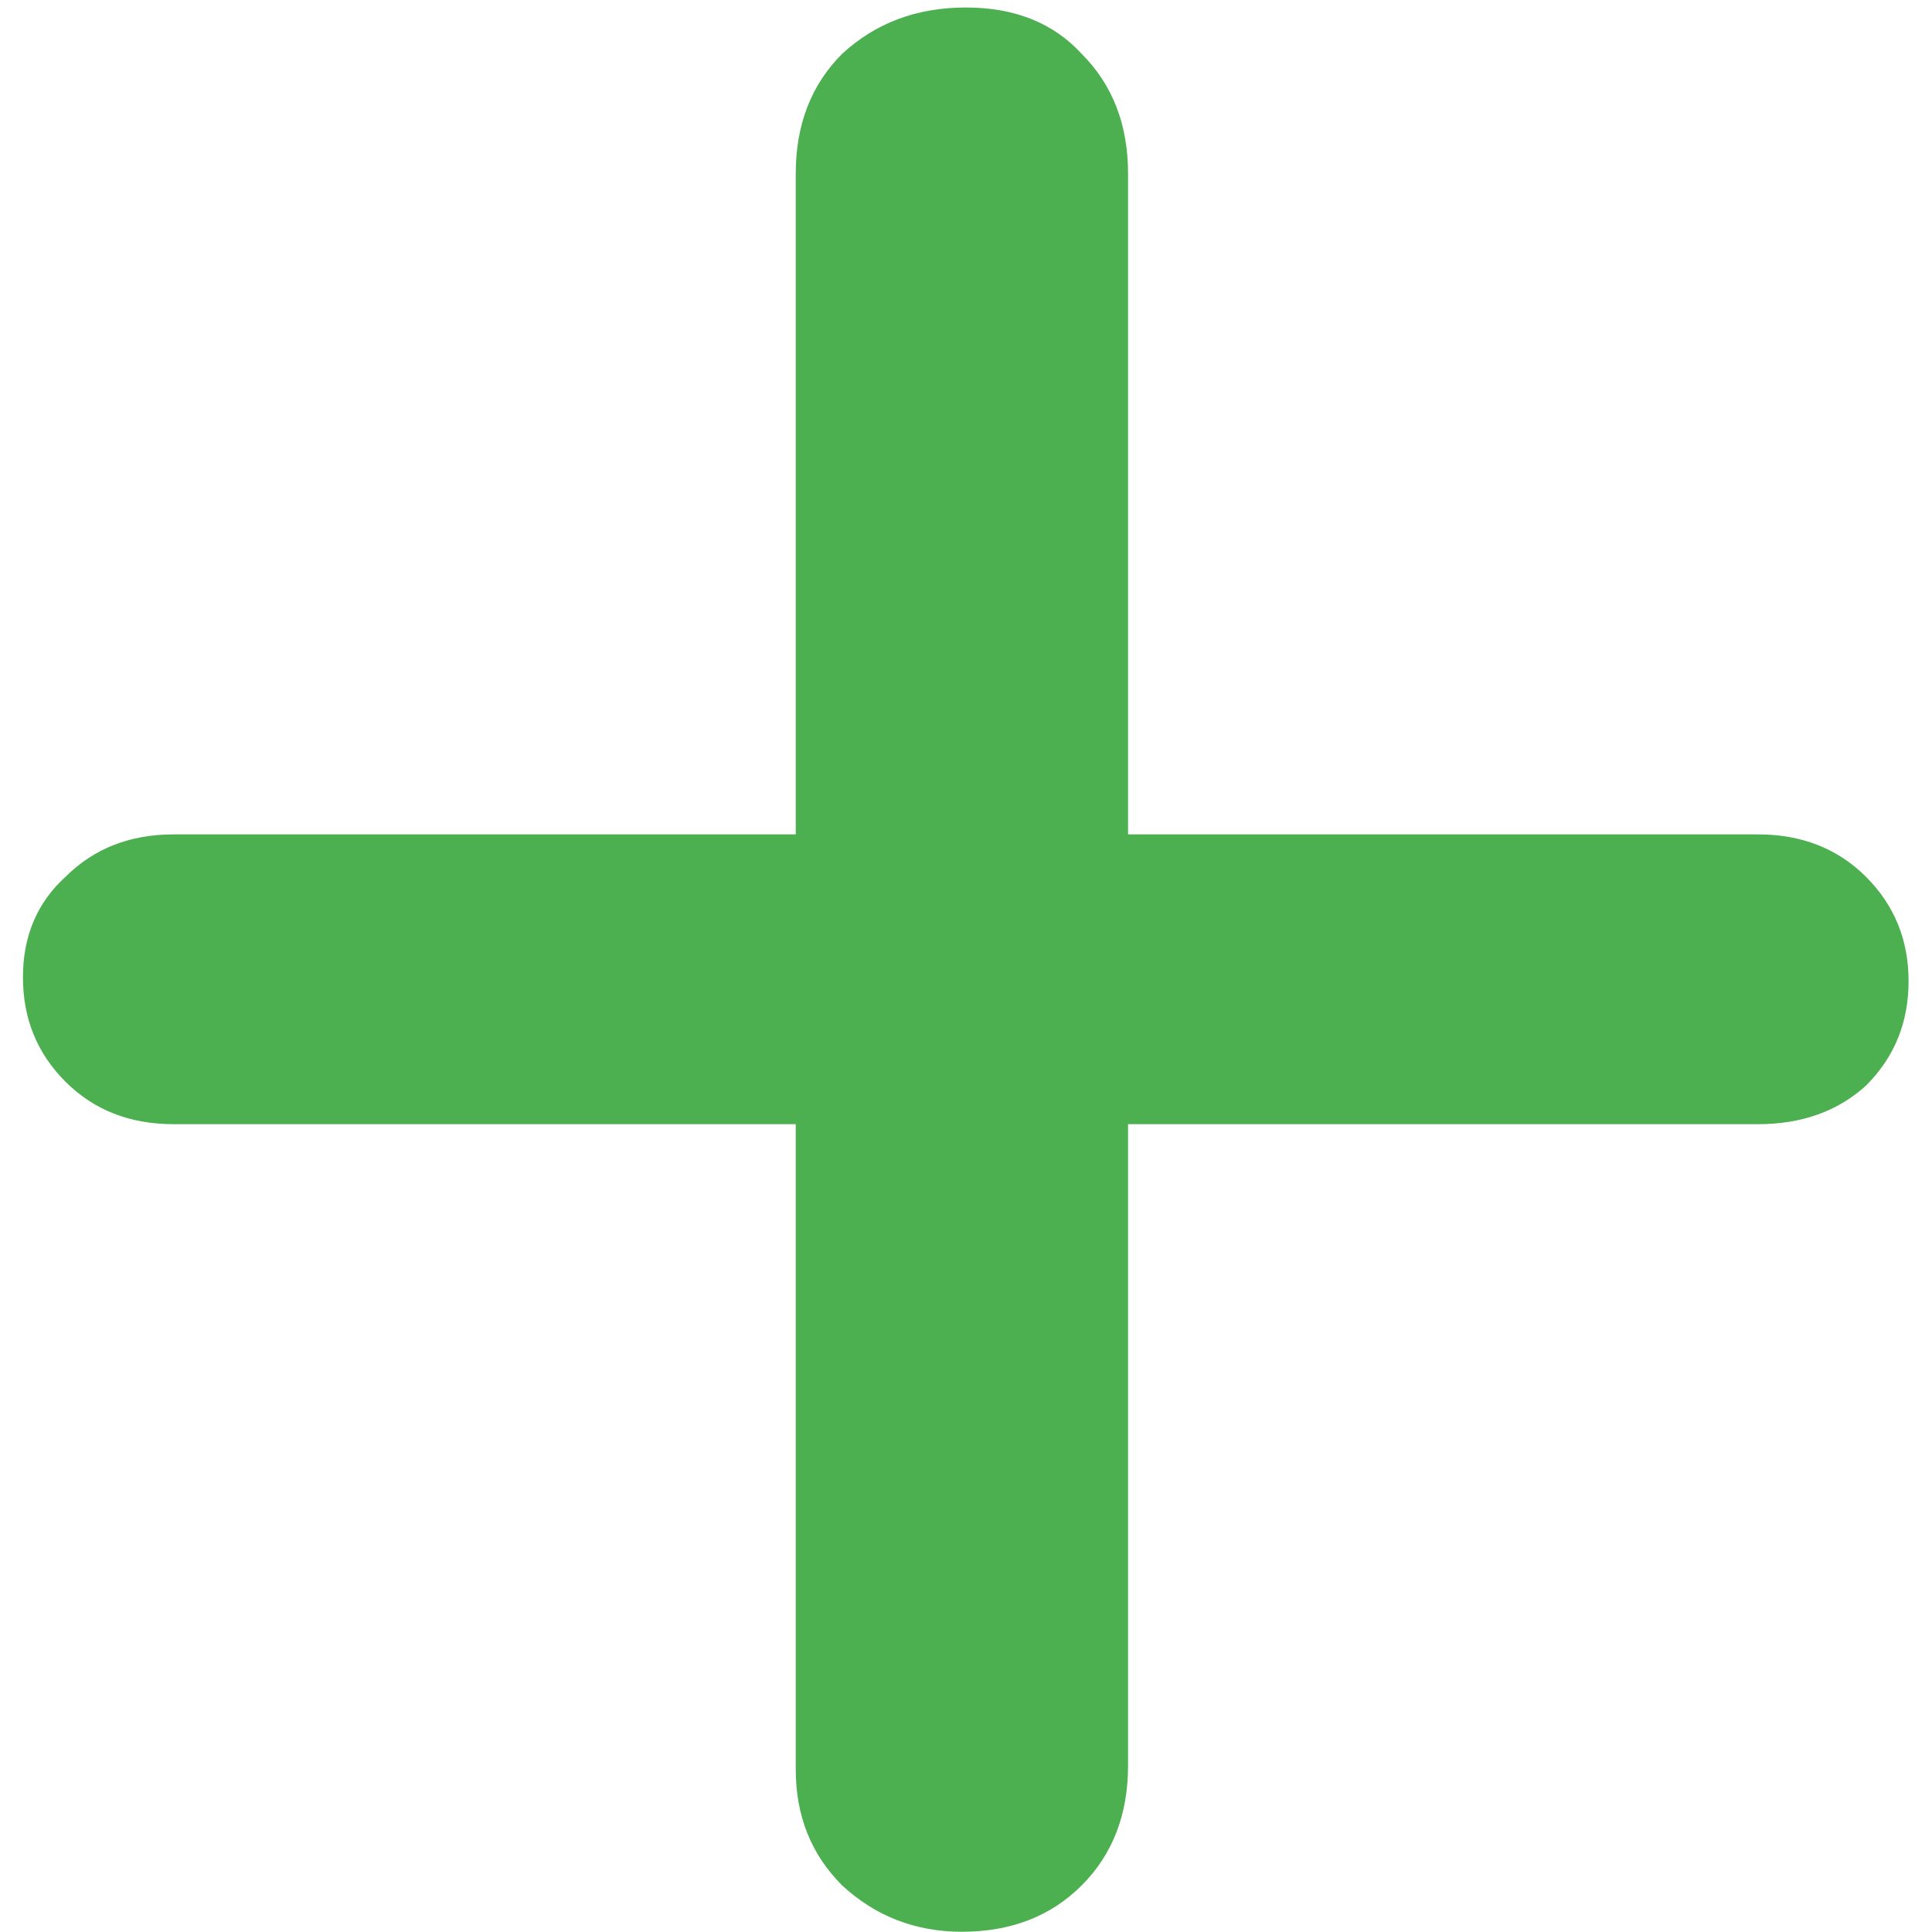
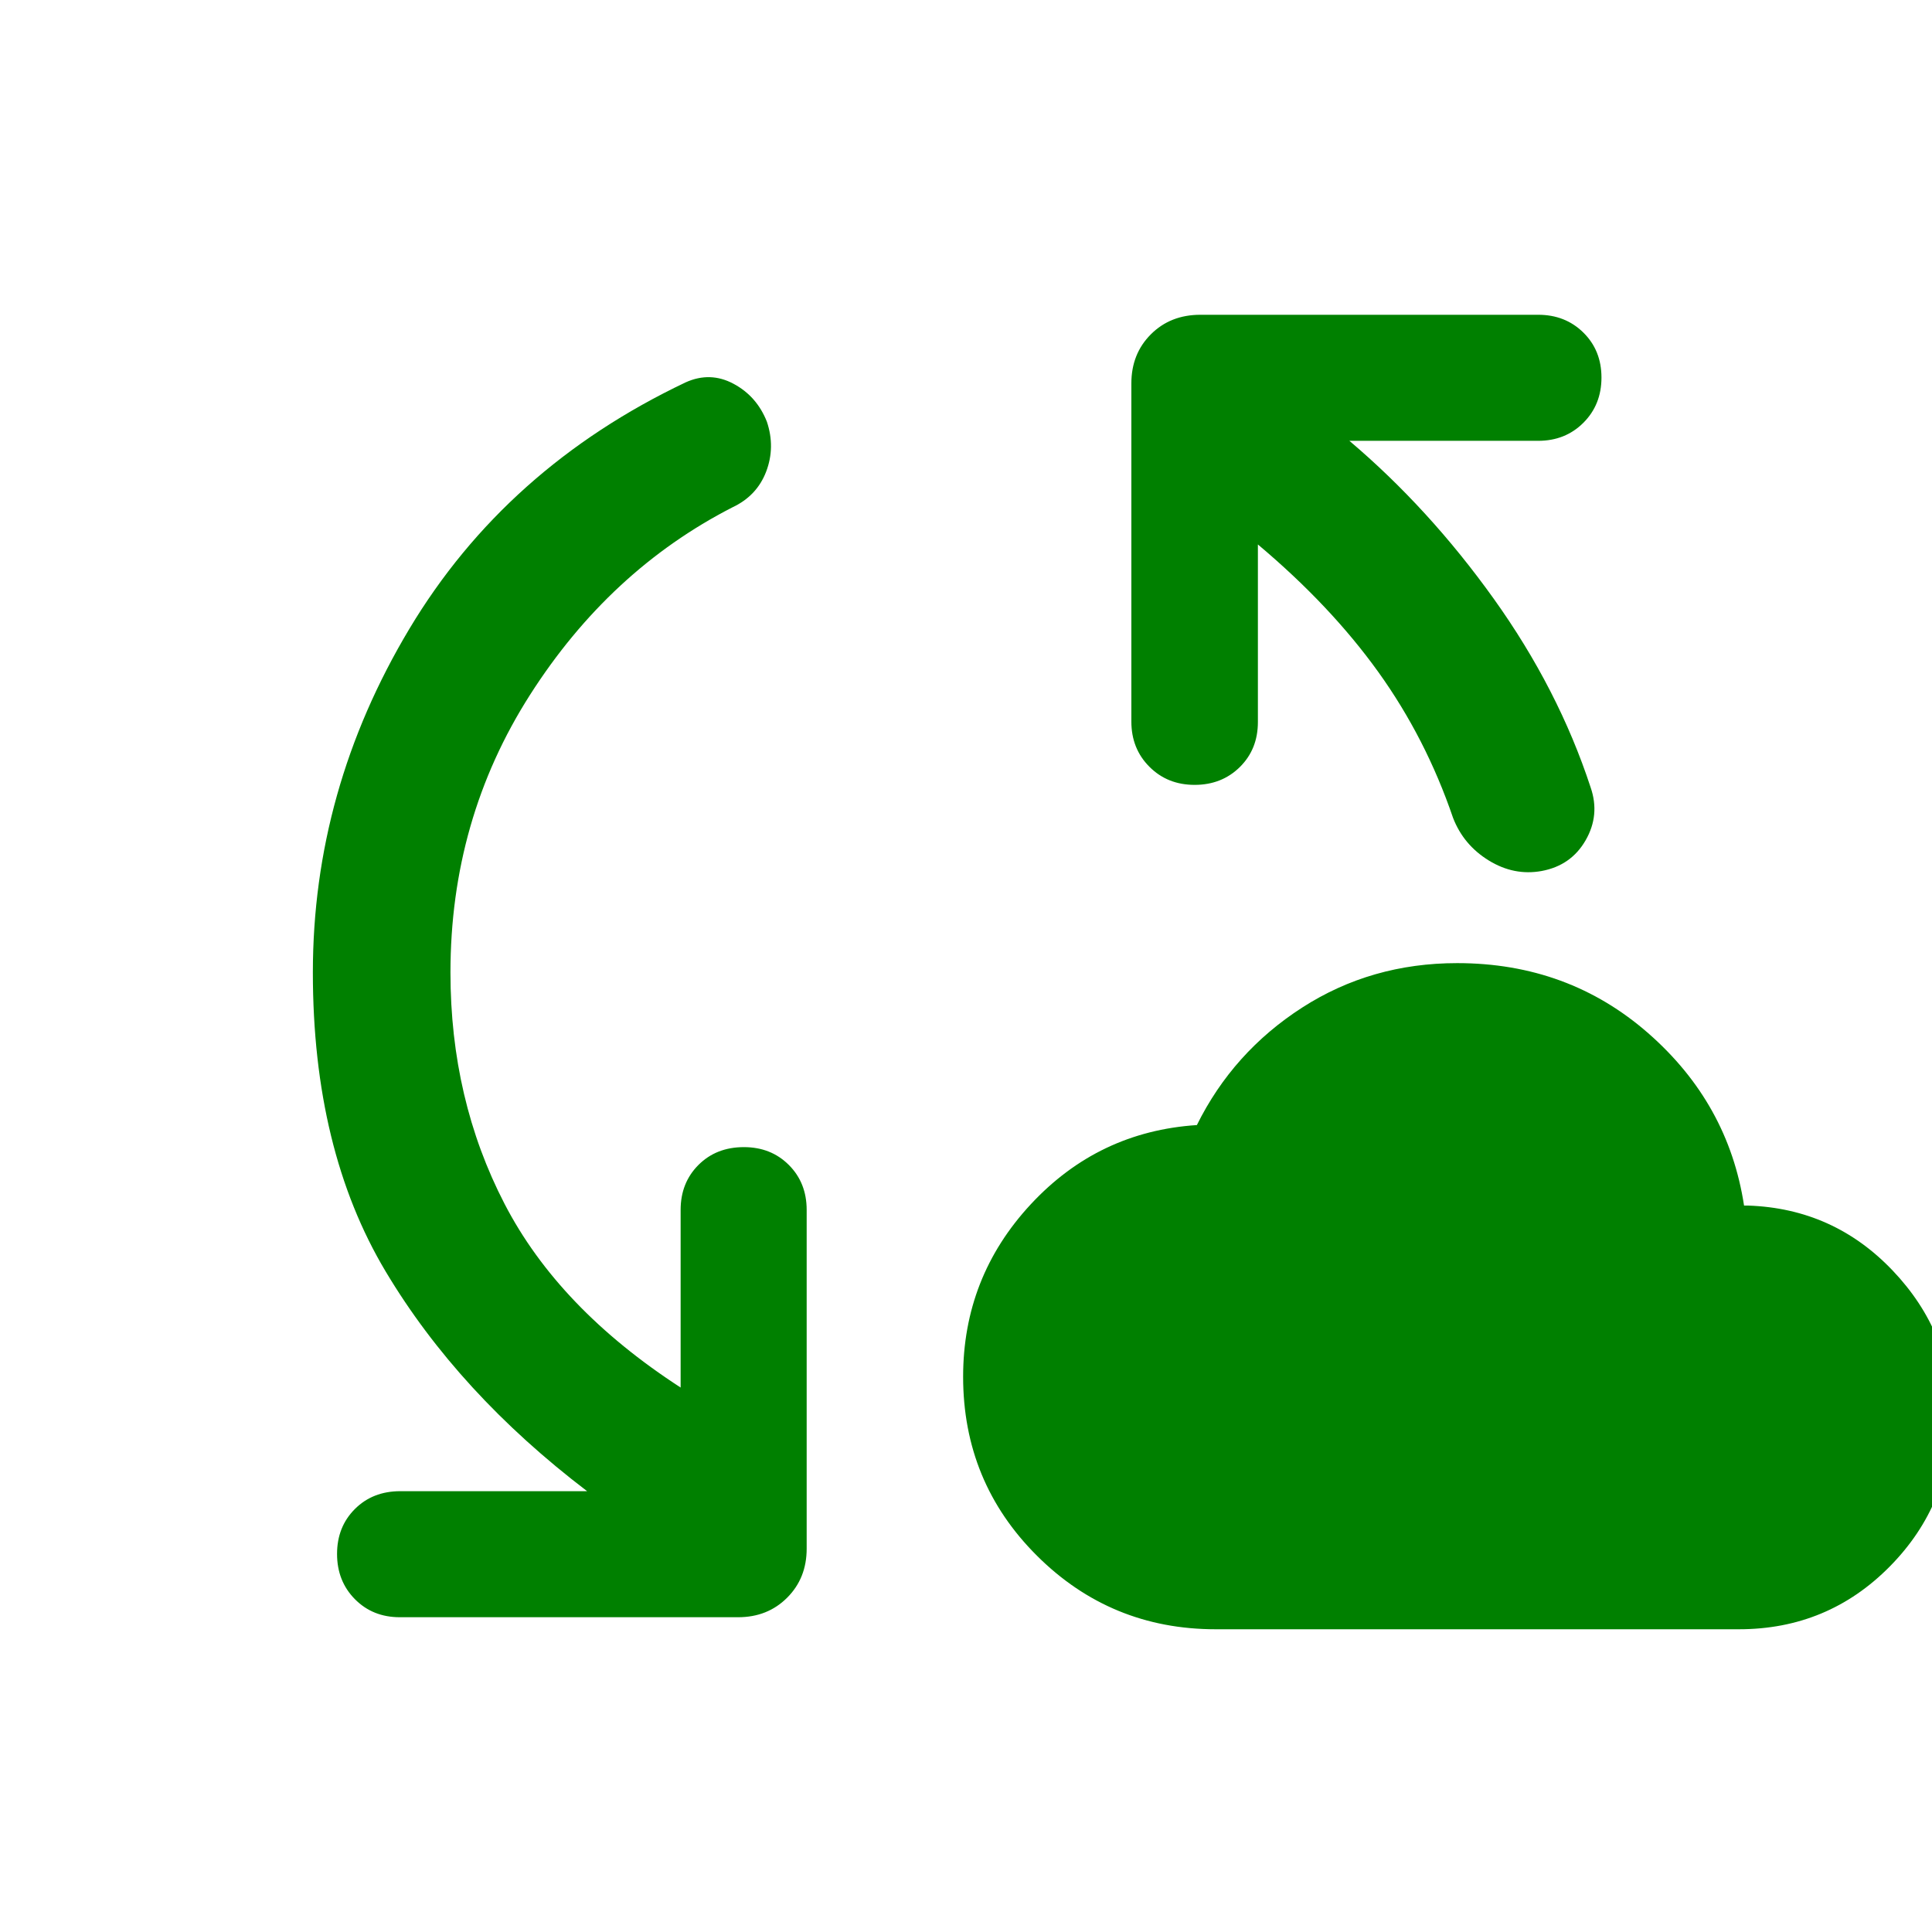
- <svg xmlns="http://www.w3.org/2000/svg" width="64" height="64" viewBox="0 0 64 64" fill="none">
-   <path d="M5.752 37.24C4.301 37.24 3.107 36.771 2.168 35.832C1.229 34.893 0.76 33.741 0.76 32.376C0.76 31.011 1.229 29.901 2.168 29.048C3.107 28.109 4.301 27.64 5.752 27.64H58.232C59.683 27.64 60.877 28.109 61.816 29.048C62.755 29.987 63.224 31.139 63.224 32.504C63.224 33.869 62.755 35.021 61.816 35.96C60.877 36.813 59.683 37.24 58.232 37.24H5.752ZM31.864 63.992C30.328 63.992 29.005 63.48 27.896 62.456C26.872 61.432 26.36 60.152 26.36 58.616V5.752C26.36 4.131 26.872 2.808 27.896 1.784C29.005 0.76 30.371 0.248 31.992 0.248C33.613 0.248 34.893 0.76 35.832 1.784C36.856 2.808 37.368 4.131 37.368 5.752V58.488C37.368 60.109 36.856 61.432 35.832 62.456C34.808 63.48 33.485 63.992 31.864 63.992Z" fill="#4CAF50" />
+ <svg xmlns="http://www.w3.org/2000/svg" height="48px" viewBox="0 -960 960 960" width="48px" fill="#008000">
+   <path d="M223.83-476.76q0 63.04 26.9 114.99 26.9 51.94 87.47 91.23v-88.26q0-13.48 8.85-22.34 8.86-8.86 22.58-8.86 13.48 0 22.34 8.86t8.86 22.34v168.32q0 14.68-9.7 24.37-9.7 9.7-24.37 9.7H198.67q-13.47 0-22.33-8.98-8.86-8.98-8.86-22.46t8.86-22.33q8.86-8.86 22.57-8.86h92.83q-64-48.72-100.14-109.22t-36.14-148.5q0-90.67 47.93-170.73 47.94-80.05 137.33-122.53 12.19-5.48 23.77.72 11.58 6.19 16.58 18.87 4.23 12.67-.36 24.75-4.6 12.07-16.8 17.79-61.04 31.28-100.56 93.18-39.52 61.91-39.52 137.95Zm380.24 326.33q-52.16 0-88.83-36.56-36.67-36.55-36.67-88.94 0-49.44 33.59-85.64 33.6-36.19 82.56-39.39 17.95-36.24 52.29-58.36 34.34-22.11 77.06-22.11 55.15 0 94.96 34.85 39.82 34.86 47.58 85.62h2q42.48 1.44 71.84 32.28 29.35 30.83 29.35 71.75 0 44.15-30.79 75.32-30.79 31.18-74.94 31.18h-260Zm20.97-539.03v88.26q0 13.48-8.97 22.34-8.98 8.86-22.46 8.86t-22.46-8.98q-8.98-8.98-8.98-22.45v-168.09q0-14.68 9.7-24.37 9.7-9.7 24.61-9.7h167.85q13.47 0 22.45 8.86 8.98 8.86 8.98 22.34t-8.98 22.46q-8.98 8.97-22.45 8.97H670.5q39.57 33.53 71.73 78.47 32.16 44.95 48.16 93.79 4.72 13.68-2.5 26.23-7.22 12.56-21.89 15.27-13.67 2.48-26.23-5.23-12.55-7.72-17.75-21.16-13.52-39.61-37.2-72.57-23.69-32.97-59.78-63.3Z" />
</svg>
